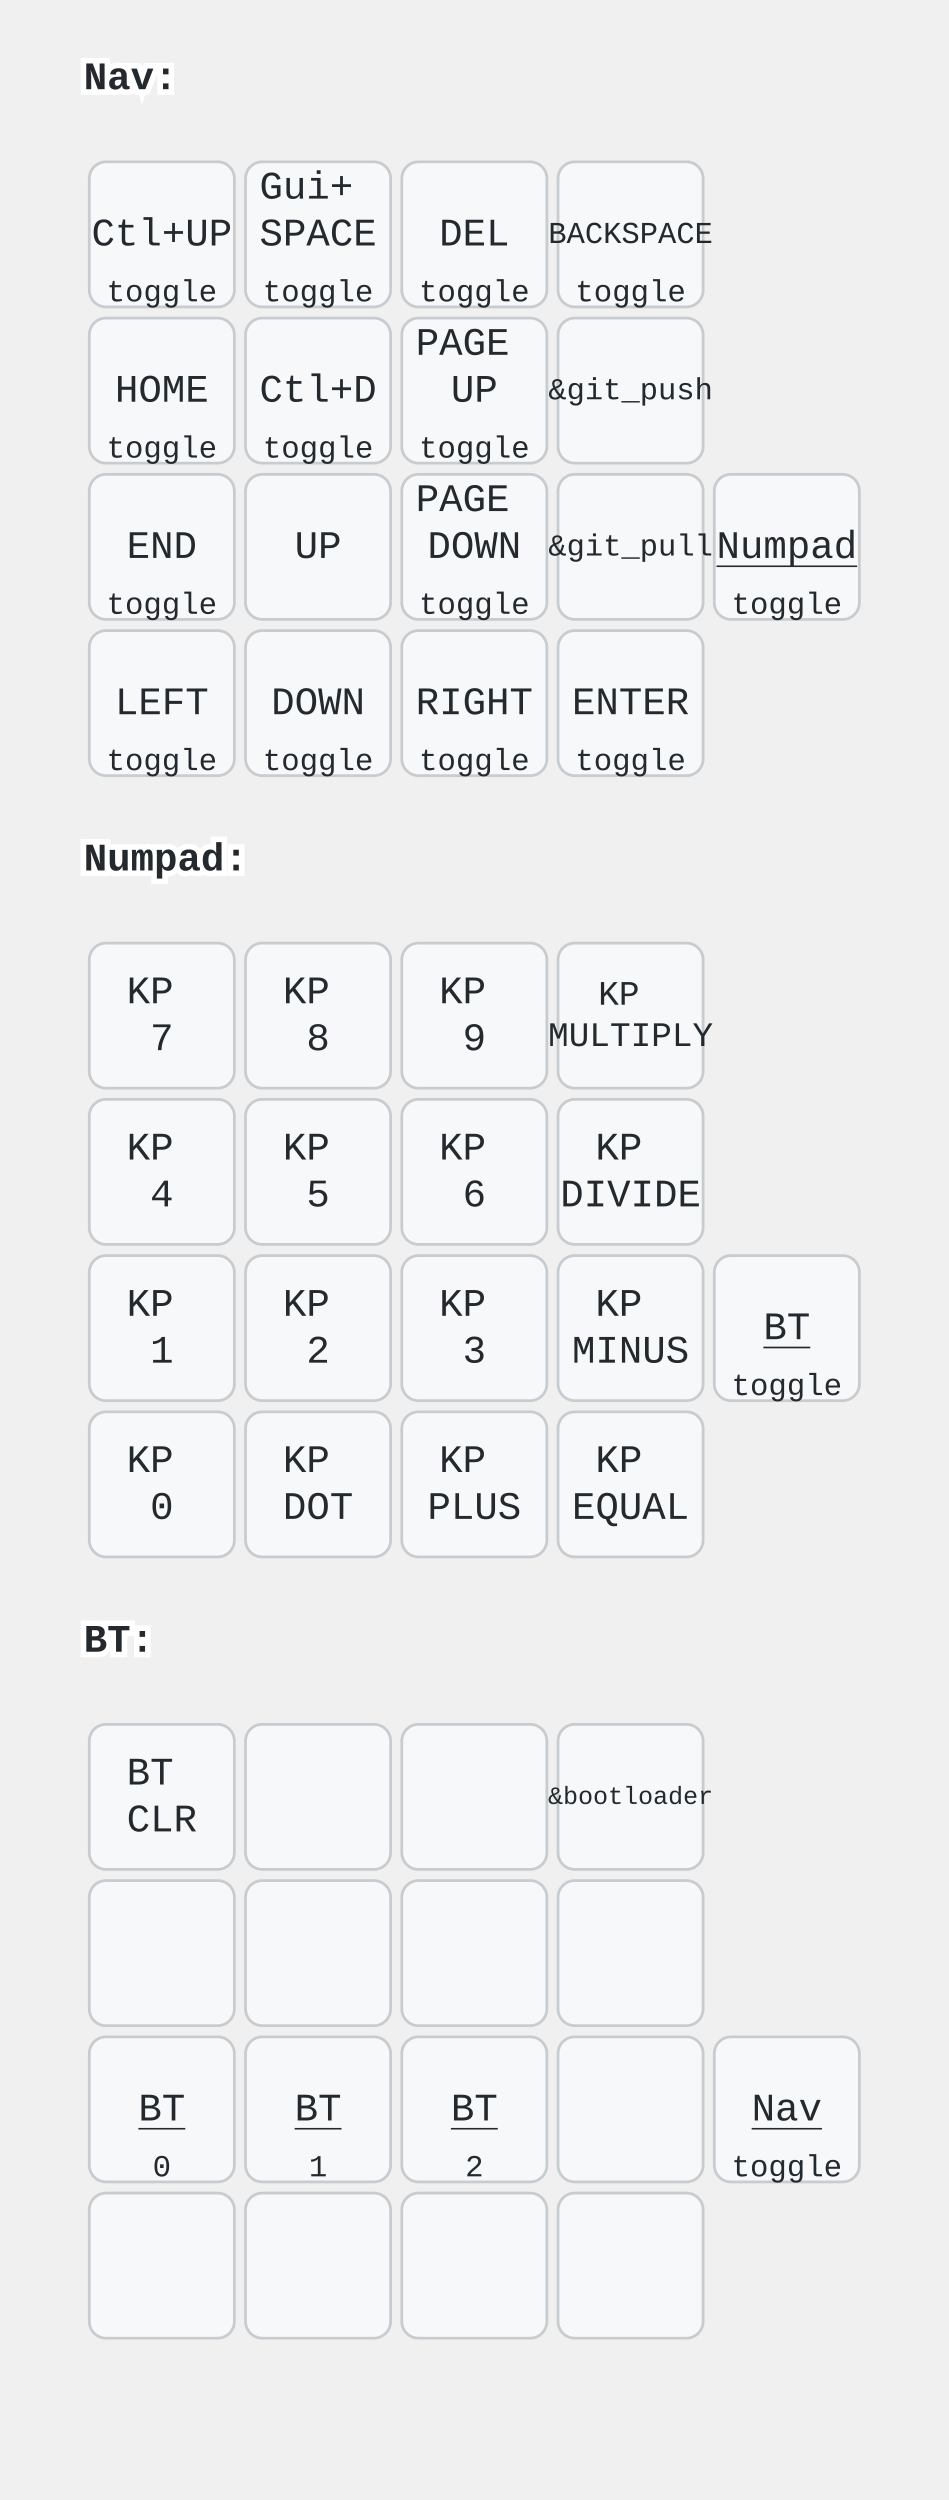
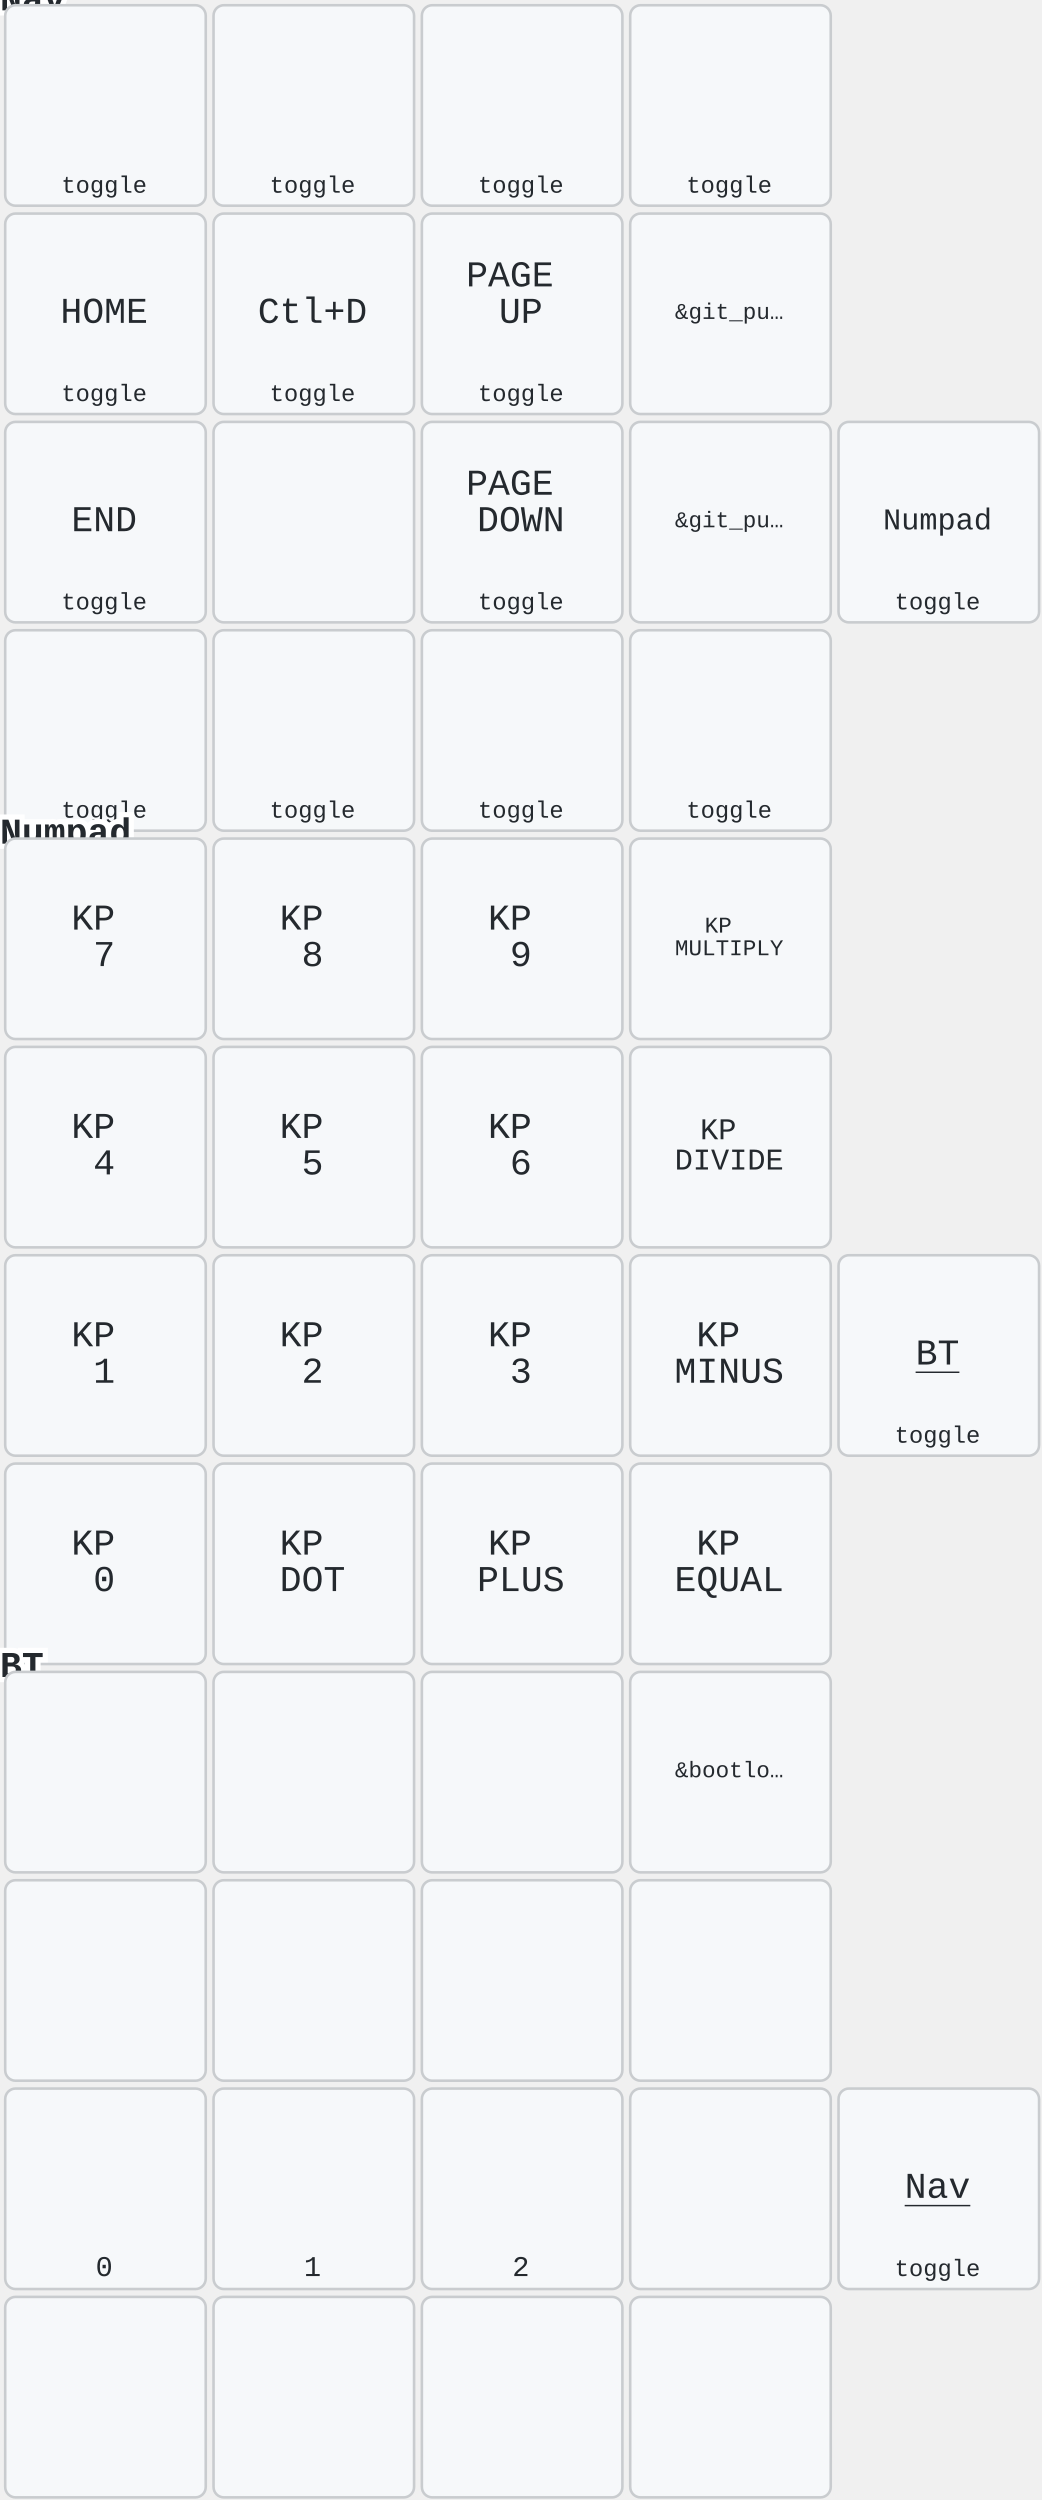
- <svg xmlns="http://www.w3.org/2000/svg" width="340" height="896" viewBox="0 0 340 896" class="keymap">
-   <style>/* inherit to force styles through use tags */
+ <svg xmlns="http://www.w3.org/2000/svg" xmlns:xlink="http://www.w3.org/1999/xlink" width="400" height="960" viewBox="0 0 400 960" class="keymap">
+   <defs>/* start glyphs */
+ <svg id="mdi:arrow-down-bold">
+       <svg id="mdi-arrow-down-bold" viewBox="0 0 24 24">
+         <path d="M9,4H15V12H19.84L12,19.84L4.16,12H9V4Z" />
+       </svg>
+     </svg>
+     <svg id="mdi:arrow-left-bold">
+       <svg id="mdi-arrow-left-bold" viewBox="0 0 24 24">
+         <path d="M20,9V15H12V19.84L4.16,12L12,4.16V9H20Z" />
+       </svg>
+     </svg>
+     <svg id="mdi:arrow-right-bold">
+       <svg id="mdi-arrow-right-bold" viewBox="0 0 24 24">
+         <path d="M4,15V9H12V4.16L19.84,12L12,19.84V15H4Z" />
+       </svg>
+     </svg>
+     <svg id="mdi:arrow-up-bold">
+       <svg id="mdi-arrow-up-bold" viewBox="0 0 24 24">
+         <path d="M15,20H9V12H4.16L12,4.16L19.84,12H15V20Z" />
+       </svg>
+     </svg>
+     <svg id="mdi:backspace">
+       <svg id="mdi-backspace" viewBox="0 0 24 24">
+         <path d="M22,3H7C6.31,3 5.77,3.35 5.41,3.88L0,12L5.41,20.11C5.77,20.64 6.31,21 7,21H22A2,2 0 0,0 24,19V5A2,2 0 0,0 22,3M19,15.59L17.59,17L14,13.41L10.41,17L9,15.59L12.59,12L9,8.41L10.41,7L14,10.59L17.59,7L19,8.41L15.41,12" />
+       </svg>
+     </svg>
+     <svg id="mdi:backspace-reverse-outline">
+       <svg id="mdi-backspace-reverse-outline" viewBox="0 0 24 24">
+         <path d="M5,15.59L6.41,17L10,13.41L13.59,17L15,15.59L11.41,12L15,8.41L13.59,7L10,10.59L6.41,7L5,8.41L8.59,12L5,15.59M2,3A2,2 0 0,0 0,5V19A2,2 0 0,0 2,21H17C17.69,21 18.23,20.64 18.59,20.11L24,12L18.59,3.88C18.23,3.35 17.69,3 17,3H2M2,5H17L21.72,12L17,19H2V5Z" />
+       </svg>
+     </svg>
+     <svg id="mdi:bluetooth-connect">
+       <svg id="mdi-bluetooth-connect" viewBox="0 0 24 24">
+         <path d="M19,10L17,12L19,14L21,12M14.88,16.29L13,18.17V14.41M13,5.83L14.88,7.71L13,9.58M17.71,7.71L12,2H11V9.58L6.41,5L5,6.41L10.59,12L5,17.58L6.41,19L11,14.41V22H12L17.71,16.29L13.41,12M7,12L5,10L3,12L5,14L7,12Z" />
+       </svg>
+     </svg>
+     <svg id="mdi:bluetooth-off">
+       <svg id="mdi-bluetooth-off" viewBox="0 0 24 24">
+         <path d="M13,5.83L14.88,7.71L13.28,9.31L14.69,10.72L17.71,7.7L12,2H11V7.03L13,9.03M5.41,4L4,5.41L10.59,12L5,17.59L6.41,19L11,14.41V22H12L16.29,17.71L18.59,20L20,18.59M13,18.17V14.41L14.88,16.29" />
+       </svg>
+     </svg>
+     <svg id="mdi:keyboard-return">
+       <svg id="mdi-keyboard-return" viewBox="0 0 24 24">
+         <path d="M19,7V11H5.83L9.41,7.41L8,6L2,12L8,18L9.41,16.58L5.83,13H21V7H19Z" />
+       </svg>
+     </svg>
+     <svg id="mdi:keyboard-space">
+       <svg id="mdi-keyboard-space" viewBox="0 0 24 24">
+         <path d="M3 15H5V19H19V15H21V19C21 20.1 20.1 21 19 21H5C3.9 21 3 20.1 3 19V15Z" />
+       </svg>
+     </svg>
+   </defs>/* end glyphs */
+ <style>/* inherit to force styles through use tags */
svg path {
    fill: inherit;
}

/* font and background color specifications */
svg.keymap {
    font-family: SFMono-Regular,Consolas,Liberation Mono,Menlo,monospace;
    font-size: 14px;
    font-kerning: normal;
    text-rendering: optimizeLegibility;
    fill: #24292e;
}

/* default key styling */
rect.key {
    fill: #f6f8fa;
}

rect.key, rect.combo {
    stroke: #c9cccf;
    stroke-width: 1;
}

/* default key side styling, only used is draw_key_sides is set */
rect.side {
    filter: brightness(90%);
}

/* color accent for combo boxes */
rect.combo, rect.combo-separate {
    fill: #cdf;
}

/* color accent for held keys */
rect.held, rect.combo.held {
    fill: #fdd;
}

/* color accent for ghost (optional) keys */
rect.ghost, rect.combo.ghost {
    stroke-dasharray: 4, 4;
    stroke-width: 2;
}

text {
    text-anchor: middle;
    dominant-baseline: middle;
}

/* styling for layer labels */
text.label {
    font-weight: bold;
    text-anchor: start;
    stroke: white;
    stroke-width: 4;
    paint-order: stroke;
}

/* styling for optional footer */
text.footer {
    text-anchor: end;
    dominant-baseline: auto;
    stroke: white;
    stroke-width: 4;
    paint-order: stroke;
}

/* styling for combo tap, and key non-tap label text */
text.combo, text.hold, text.shifted, text.left, text.right {
    font-size: 11px;
}

text.hold {
    text-anchor: middle;
    dominant-baseline: auto;
}

text.shifted {
    text-anchor: middle;
    dominant-baseline: hanging;
}

text.left {
    text-anchor: start;
}

text.right {
    text-anchor: end;
}

text.layer-activator {
    text-decoration: underline;
}

/* styling for hold/shifted label text in combo box */
text.combo.hold, text.combo.shifted, text.combo.left, text.combo.right {
    font-size: 8px;
}

/* lighter symbol for transparent keys */
text.trans {
    fill: #7b7e81;
}

/* styling for combo dendrons */
path.combo {
    stroke-width: 1;
    stroke: gray;
    fill: none;
}

/* Start Tabler Icons Cleanup */
/* cannot use height/width with glyphs */
.icon-tabler &gt; path {
    fill: inherit;
    stroke: inherit;
    stroke-width: 2;
}
/* hide tabler's default box */
.icon-tabler &gt; path[stroke="none"][fill="none"] {
    visibility: hidden;
}
/* End Tabler Icons Cleanup */
</style>
-   <g transform="translate(30, 0)" class="layer-Nav">
-     <text x="0" y="28" class="label" id="Nav">Nav:</text>
-     <g transform="translate(0, 56)">
-       <g transform="translate(28, 28)" class="key keypos-0">
-         <rect rx="6" ry="6" x="-26" y="-26" width="52" height="52" class="key" />
-         <text x="0" y="0" class="key tap">Ctl+UP</text>
-         <text x="0" y="24" class="key hold">toggle</text>
-       </g>
-       <g transform="translate(84, 28)" class="key keypos-1">
-         <rect rx="6" ry="6" x="-26" y="-26" width="52" height="52" class="key" />
-         <text x="0" y="0" class="key tap">
-           <tspan x="0" dy="-1.2em">Gui+</tspan>
-           <tspan x="0" dy="1.2em">SPACE</tspan>
-         </text>
-         <text x="0" y="24" class="key hold">toggle</text>
-       </g>
-       <g transform="translate(140, 28)" class="key keypos-2">
-         <rect rx="6" ry="6" x="-26" y="-26" width="52" height="52" class="key" />
-         <text x="0" y="0" class="key tap">DEL</text>
-         <text x="0" y="24" class="key hold">toggle</text>
-       </g>
-       <g transform="translate(196, 28)" class="key keypos-3">
-         <rect rx="6" ry="6" x="-26" y="-26" width="52" height="52" class="key" />
-         <text x="0" y="0" class="key tap">
-           <tspan style="font-size: 78%">BACKSPACE</tspan>
-         </text>
-         <text x="0" y="24" class="key hold">toggle</text>
-       </g>
-       <g transform="translate(28, 84)" class="key keypos-4">
-         <rect rx="6" ry="6" x="-26" y="-26" width="52" height="52" class="key" />
+   <g transform="translate(0, 0)" class="layer-Nav">
+     <text x="0" y="0" class="label" id="Nav">Nav</text>
+     <g transform="translate(0, 0)">
+       <g transform="translate(40, 40)" class="key keypos-0">
+         <rect rx="4" ry="4" x="-38" y="-38" width="77" height="77" class="key" />
+         <use href="#mdi:arrow-up-bold" xlink:href="#mdi:arrow-up-bold" x="-11" y="-11" height="22" width="22.0" class="key tap glyph mdi:arrow-up-bold" />
+         <text x="0" y="34" class="key hold">
+           <tspan style="font-size: 83%">toggle</tspan>
+         </text>
+       </g>
+       <g transform="translate(120, 40)" class="key keypos-1">
+         <rect rx="4" ry="4" x="-38" y="-38" width="77" height="77" class="key" />
+         <use href="#mdi:keyboard-space" xlink:href="#mdi:keyboard-space" x="-11" y="-11" height="22" width="22.0" class="key tap glyph mdi:keyboard-space" />
+         <text x="0" y="34" class="key hold">
+           <tspan style="font-size: 83%">toggle</tspan>
+         </text>
+       </g>
+       <g transform="translate(200, 40)" class="key keypos-2">
+         <rect rx="4" ry="4" x="-38" y="-38" width="77" height="77" class="key" />
+         <use href="#mdi:backspace-reverse-outline" xlink:href="#mdi:backspace-reverse-outline" x="-11" y="-11" height="22" width="22.0" class="key tap glyph mdi:backspace-reverse-outline" />
+         <text x="0" y="34" class="key hold">
+           <tspan style="font-size: 83%">toggle</tspan>
+         </text>
+       </g>
+       <g transform="translate(280, 40)" class="key keypos-3">
+         <rect rx="4" ry="4" x="-38" y="-38" width="77" height="77" class="key" />
+         <use href="#mdi:backspace" xlink:href="#mdi:backspace" x="-11" y="-11" height="22" width="22.0" class="key tap glyph mdi:backspace" />
+         <text x="0" y="34" class="key hold">
+           <tspan style="font-size: 83%">toggle</tspan>
+         </text>
+       </g>
+       <g transform="translate(40, 120)" class="key keypos-4">
+         <rect rx="4" ry="4" x="-38" y="-38" width="77" height="77" class="key" />
        <text x="0" y="0" class="key tap">HOME</text>
-         <text x="0" y="24" class="key hold">toggle</text>
-       </g>
-       <g transform="translate(84, 84)" class="key keypos-5">
-         <rect rx="6" ry="6" x="-26" y="-26" width="52" height="52" class="key" />
+         <text x="0" y="34" class="key hold">
+           <tspan style="font-size: 83%">toggle</tspan>
+         </text>
+       </g>
+       <g transform="translate(120, 120)" class="key keypos-5">
+         <rect rx="4" ry="4" x="-38" y="-38" width="77" height="77" class="key" />
        <text x="0" y="0" class="key tap">Ctl+D</text>
-         <text x="0" y="24" class="key hold">toggle</text>
-       </g>
-       <g transform="translate(140, 84)" class="key keypos-6">
-         <rect rx="6" ry="6" x="-26" y="-26" width="52" height="52" class="key" />
-         <text x="0" y="0" class="key tap">
-           <tspan x="0" dy="-1.2em">PAGE</tspan>
-           <tspan x="0" dy="1.2em">UP</tspan>
-         </text>
-         <text x="0" y="24" class="key hold">toggle</text>
-       </g>
-       <g transform="translate(196, 84)" class="key keypos-7">
-         <rect rx="6" ry="6" x="-26" y="-26" width="52" height="52" class="key" />
-         <text x="0" y="0" class="key tap">
-           <tspan style="font-size: 78%">&amp;git_push</tspan>
-         </text>
-       </g>
-       <g transform="translate(28, 140)" class="key keypos-8">
-         <rect rx="6" ry="6" x="-26" y="-26" width="52" height="52" class="key" />
+         <text x="0" y="34" class="key hold">
+           <tspan style="font-size: 83%">toggle</tspan>
+         </text>
+       </g>
+       <g transform="translate(200, 120)" class="key keypos-6">
+         <rect rx="4" ry="4" x="-38" y="-38" width="77" height="77" class="key" />
+         <text x="0" y="0" class="key tap">
+           <tspan x="0" dy="-1.0em">PAGE</tspan>
+           <tspan x="0" dy="1.0em">UP</tspan>
+         </text>
+         <text x="0" y="34" class="key hold">
+           <tspan style="font-size: 83%">toggle</tspan>
+         </text>
+       </g>
+       <g transform="translate(280, 120)" class="key keypos-7">
+         <rect rx="4" ry="4" x="-38" y="-38" width="77" height="77" class="key" />
+         <text x="0" y="0" class="key tap">
+           <tspan style="font-size: 62%">&amp;git_pu…</tspan>
+         </text>
+       </g>
+       <g transform="translate(40, 200)" class="key keypos-8">
+         <rect rx="4" ry="4" x="-38" y="-38" width="77" height="77" class="key" />
        <text x="0" y="0" class="key tap">END</text>
-         <text x="0" y="24" class="key hold">toggle</text>
-       </g>
-       <g transform="translate(84, 140)" class="key keypos-9">
-         <rect rx="6" ry="6" x="-26" y="-26" width="52" height="52" class="key" />
-         <text x="0" y="0" class="key tap">UP</text>
-       </g>
-       <g transform="translate(140, 140)" class="key keypos-10">
-         <rect rx="6" ry="6" x="-26" y="-26" width="52" height="52" class="key" />
-         <text x="0" y="0" class="key tap">
-           <tspan x="0" dy="-1.2em">PAGE</tspan>
-           <tspan x="0" dy="1.2em">DOWN</tspan>
-         </text>
-         <text x="0" y="24" class="key hold">toggle</text>
-       </g>
-       <g transform="translate(196, 140)" class="key keypos-11">
-         <rect rx="6" ry="6" x="-26" y="-26" width="52" height="52" class="key" />
-         <text x="0" y="0" class="key tap">
-           <tspan style="font-size: 78%">&amp;git_pull</tspan>
-         </text>
-       </g>
-       <g transform="translate(252, 140)" class="key keypos-12">
-         <rect rx="6" ry="6" x="-26" y="-26" width="52" height="52" class="key" />
+         <text x="0" y="34" class="key hold">
+           <tspan style="font-size: 83%">toggle</tspan>
+         </text>
+       </g>
+       <g transform="translate(120, 200)" class="key keypos-9">
+         <rect rx="4" ry="4" x="-38" y="-38" width="77" height="77" class="key" />
+         <use href="#mdi:arrow-up-bold" xlink:href="#mdi:arrow-up-bold" x="-11" y="-11" height="22" width="22.0" class="key tap glyph mdi:arrow-up-bold" />
+       </g>
+       <g transform="translate(200, 200)" class="key keypos-10">
+         <rect rx="4" ry="4" x="-38" y="-38" width="77" height="77" class="key" />
+         <text x="0" y="0" class="key tap">
+           <tspan x="0" dy="-1.0em">PAGE</tspan>
+           <tspan x="0" dy="1.0em">DOWN</tspan>
+         </text>
+         <text x="0" y="34" class="key hold">
+           <tspan style="font-size: 83%">toggle</tspan>
+         </text>
+       </g>
+       <g transform="translate(280, 200)" class="key keypos-11">
+         <rect rx="4" ry="4" x="-38" y="-38" width="77" height="77" class="key" />
+         <text x="0" y="0" class="key tap">
+           <tspan style="font-size: 62%">&amp;git_pu…</tspan>
+         </text>
+       </g>
+       <g transform="translate(360, 200)" class="key keypos-12">
+         <rect rx="4" ry="4" x="-38" y="-38" width="77" height="77" class="key" />
        <a href="#Numpad">
-           <text x="0" y="0" class="key tap layer-activator">Numpad</text>
+           <text x="0" y="0" class="key tap layer-activator">
+             <tspan style="font-size: 83%">Numpad</tspan>
+           </text>
        </a>
-         <text x="0" y="24" class="key hold">toggle</text>
-       </g>
-       <g transform="translate(28, 196)" class="key keypos-13">
-         <rect rx="6" ry="6" x="-26" y="-26" width="52" height="52" class="key" />
-         <text x="0" y="0" class="key tap">LEFT</text>
-         <text x="0" y="24" class="key hold">toggle</text>
-       </g>
-       <g transform="translate(84, 196)" class="key keypos-14">
-         <rect rx="6" ry="6" x="-26" y="-26" width="52" height="52" class="key" />
-         <text x="0" y="0" class="key tap">DOWN</text>
-         <text x="0" y="24" class="key hold">toggle</text>
-       </g>
-       <g transform="translate(140, 196)" class="key keypos-15">
-         <rect rx="6" ry="6" x="-26" y="-26" width="52" height="52" class="key" />
-         <text x="0" y="0" class="key tap">RIGHT</text>
-         <text x="0" y="24" class="key hold">toggle</text>
-       </g>
-       <g transform="translate(196, 196)" class="key keypos-16">
-         <rect rx="6" ry="6" x="-26" y="-26" width="52" height="52" class="key" />
-         <text x="0" y="0" class="key tap">ENTER</text>
-         <text x="0" y="24" class="key hold">toggle</text>
+         <text x="0" y="34" class="key hold">
+           <tspan style="font-size: 83%">toggle</tspan>
+         </text>
+       </g>
+       <g transform="translate(40, 280)" class="key keypos-13">
+         <rect rx="4" ry="4" x="-38" y="-38" width="77" height="77" class="key" />
+         <use href="#mdi:arrow-left-bold" xlink:href="#mdi:arrow-left-bold" x="-11" y="-11" height="22" width="22.0" class="key tap glyph mdi:arrow-left-bold" />
+         <text x="0" y="34" class="key hold">
+           <tspan style="font-size: 83%">toggle</tspan>
+         </text>
+       </g>
+       <g transform="translate(120, 280)" class="key keypos-14">
+         <rect rx="4" ry="4" x="-38" y="-38" width="77" height="77" class="key" />
+         <use href="#mdi:arrow-down-bold" xlink:href="#mdi:arrow-down-bold" x="-11" y="-11" height="22" width="22.0" class="key tap glyph mdi:arrow-down-bold" />
+         <text x="0" y="34" class="key hold">
+           <tspan style="font-size: 83%">toggle</tspan>
+         </text>
+       </g>
+       <g transform="translate(200, 280)" class="key keypos-15">
+         <rect rx="4" ry="4" x="-38" y="-38" width="77" height="77" class="key" />
+         <use href="#mdi:arrow-right-bold" xlink:href="#mdi:arrow-right-bold" x="-11" y="-11" height="22" width="22.0" class="key tap glyph mdi:arrow-right-bold" />
+         <text x="0" y="34" class="key hold">
+           <tspan style="font-size: 83%">toggle</tspan>
+         </text>
+       </g>
+       <g transform="translate(280, 280)" class="key keypos-16">
+         <rect rx="4" ry="4" x="-38" y="-38" width="77" height="77" class="key" />
+         <use href="#mdi:keyboard-return" xlink:href="#mdi:keyboard-return" x="-11" y="-11" height="22" width="22.0" class="key tap glyph mdi:keyboard-return" />
+         <text x="0" y="34" class="key hold">
+           <tspan style="font-size: 83%">toggle</tspan>
+         </text>
      </g>
    </g>
  </g>
-   <g transform="translate(30, 280)" class="layer-Numpad">
-     <text x="0" y="28" class="label" id="Numpad">Numpad:</text>
-     <g transform="translate(0, 56)">
-       <g transform="translate(28, 28)" class="key keypos-0">
-         <rect rx="6" ry="6" x="-26" y="-26" width="52" height="52" class="key" />
-         <text x="0" y="0" class="key tap">
-           <tspan x="0" dy="-0.6em">KP</tspan>
-           <tspan x="0" dy="1.2em">7</tspan>
-         </text>
-       </g>
-       <g transform="translate(84, 28)" class="key keypos-1">
-         <rect rx="6" ry="6" x="-26" y="-26" width="52" height="52" class="key" />
-         <text x="0" y="0" class="key tap">
-           <tspan x="0" dy="-0.6em">KP</tspan>
-           <tspan x="0" dy="1.2em">8</tspan>
-         </text>
-       </g>
-       <g transform="translate(140, 28)" class="key keypos-2">
-         <rect rx="6" ry="6" x="-26" y="-26" width="52" height="52" class="key" />
-         <text x="0" y="0" class="key tap">
-           <tspan x="0" dy="-0.6em">KP</tspan>
-           <tspan x="0" dy="1.2em">9</tspan>
-         </text>
-       </g>
-       <g transform="translate(196, 28)" class="key keypos-3">
-         <rect rx="6" ry="6" x="-26" y="-26" width="52" height="52" class="key" />
-         <text x="0" y="0" class="key tap">
-           <tspan x="0" dy="-0.6em" style="font-size: 88%">KP</tspan>
-           <tspan x="0" dy="1.2em" style="font-size: 88%">MULTIPLY</tspan>
-         </text>
-       </g>
-       <g transform="translate(28, 84)" class="key keypos-4">
-         <rect rx="6" ry="6" x="-26" y="-26" width="52" height="52" class="key" />
-         <text x="0" y="0" class="key tap">
-           <tspan x="0" dy="-0.6em">KP</tspan>
-           <tspan x="0" dy="1.2em">4</tspan>
-         </text>
-       </g>
-       <g transform="translate(84, 84)" class="key keypos-5">
-         <rect rx="6" ry="6" x="-26" y="-26" width="52" height="52" class="key" />
-         <text x="0" y="0" class="key tap">
-           <tspan x="0" dy="-0.6em">KP</tspan>
-           <tspan x="0" dy="1.2em">5</tspan>
-         </text>
-       </g>
-       <g transform="translate(140, 84)" class="key keypos-6">
-         <rect rx="6" ry="6" x="-26" y="-26" width="52" height="52" class="key" />
-         <text x="0" y="0" class="key tap">
-           <tspan x="0" dy="-0.6em">KP</tspan>
-           <tspan x="0" dy="1.2em">6</tspan>
-         </text>
-       </g>
-       <g transform="translate(196, 84)" class="key keypos-7">
-         <rect rx="6" ry="6" x="-26" y="-26" width="52" height="52" class="key" />
-         <text x="0" y="0" class="key tap">
-           <tspan x="0" dy="-0.6em">KP</tspan>
-           <tspan x="0" dy="1.2em">DIVIDE</tspan>
-         </text>
-       </g>
-       <g transform="translate(28, 140)" class="key keypos-8">
-         <rect rx="6" ry="6" x="-26" y="-26" width="52" height="52" class="key" />
-         <text x="0" y="0" class="key tap">
-           <tspan x="0" dy="-0.6em">KP</tspan>
-           <tspan x="0" dy="1.2em">1</tspan>
-         </text>
-       </g>
-       <g transform="translate(84, 140)" class="key keypos-9">
-         <rect rx="6" ry="6" x="-26" y="-26" width="52" height="52" class="key" />
-         <text x="0" y="0" class="key tap">
-           <tspan x="0" dy="-0.6em">KP</tspan>
-           <tspan x="0" dy="1.2em">2</tspan>
-         </text>
-       </g>
-       <g transform="translate(140, 140)" class="key keypos-10">
-         <rect rx="6" ry="6" x="-26" y="-26" width="52" height="52" class="key" />
-         <text x="0" y="0" class="key tap">
-           <tspan x="0" dy="-0.6em">KP</tspan>
-           <tspan x="0" dy="1.2em">3</tspan>
-         </text>
-       </g>
-       <g transform="translate(196, 140)" class="key keypos-11">
-         <rect rx="6" ry="6" x="-26" y="-26" width="52" height="52" class="key" />
-         <text x="0" y="0" class="key tap">
-           <tspan x="0" dy="-0.6em">KP</tspan>
-           <tspan x="0" dy="1.2em">MINUS</tspan>
-         </text>
-       </g>
-       <g transform="translate(252, 140)" class="key keypos-12">
-         <rect rx="6" ry="6" x="-26" y="-26" width="52" height="52" class="key" />
+   <g transform="translate(0, 320)" class="layer-Numpad">
+     <text x="0" y="0" class="label" id="Numpad">Numpad</text>
+     <g transform="translate(0, 0)">
+       <g transform="translate(40, 40)" class="key keypos-0">
+         <rect rx="4" ry="4" x="-38" y="-38" width="77" height="77" class="key" />
+         <text x="0" y="0" class="key tap">
+           <tspan x="0" dy="-0.5em">KP</tspan>
+           <tspan x="0" dy="1.0em">7</tspan>
+         </text>
+       </g>
+       <g transform="translate(120, 40)" class="key keypos-1">
+         <rect rx="4" ry="4" x="-38" y="-38" width="77" height="77" class="key" />
+         <text x="0" y="0" class="key tap">
+           <tspan x="0" dy="-0.5em">KP</tspan>
+           <tspan x="0" dy="1.0em">8</tspan>
+         </text>
+       </g>
+       <g transform="translate(200, 40)" class="key keypos-2">
+         <rect rx="4" ry="4" x="-38" y="-38" width="77" height="77" class="key" />
+         <text x="0" y="0" class="key tap">
+           <tspan x="0" dy="-0.5em">KP</tspan>
+           <tspan x="0" dy="1.0em">9</tspan>
+         </text>
+       </g>
+       <g transform="translate(280, 40)" class="key keypos-3">
+         <rect rx="4" ry="4" x="-38" y="-38" width="77" height="77" class="key" />
+         <text x="0" y="0" class="key tap">
+           <tspan x="0" dy="-0.5em" style="font-size: 62%">KP</tspan>
+           <tspan x="0" dy="1.0em" style="font-size: 62%">MULTIPLY</tspan>
+         </text>
+       </g>
+       <g transform="translate(40, 120)" class="key keypos-4">
+         <rect rx="4" ry="4" x="-38" y="-38" width="77" height="77" class="key" />
+         <text x="0" y="0" class="key tap">
+           <tspan x="0" dy="-0.5em">KP</tspan>
+           <tspan x="0" dy="1.0em">4</tspan>
+         </text>
+       </g>
+       <g transform="translate(120, 120)" class="key keypos-5">
+         <rect rx="4" ry="4" x="-38" y="-38" width="77" height="77" class="key" />
+         <text x="0" y="0" class="key tap">
+           <tspan x="0" dy="-0.5em">KP</tspan>
+           <tspan x="0" dy="1.0em">5</tspan>
+         </text>
+       </g>
+       <g transform="translate(200, 120)" class="key keypos-6">
+         <rect rx="4" ry="4" x="-38" y="-38" width="77" height="77" class="key" />
+         <text x="0" y="0" class="key tap">
+           <tspan x="0" dy="-0.5em">KP</tspan>
+           <tspan x="0" dy="1.0em">6</tspan>
+         </text>
+       </g>
+       <g transform="translate(280, 120)" class="key keypos-7">
+         <rect rx="4" ry="4" x="-38" y="-38" width="77" height="77" class="key" />
+         <text x="0" y="0" class="key tap">
+           <tspan x="0" dy="-0.5em" style="font-size: 83%">KP</tspan>
+           <tspan x="0" dy="1.0em" style="font-size: 83%">DIVIDE</tspan>
+         </text>
+       </g>
+       <g transform="translate(40, 200)" class="key keypos-8">
+         <rect rx="4" ry="4" x="-38" y="-38" width="77" height="77" class="key" />
+         <text x="0" y="0" class="key tap">
+           <tspan x="0" dy="-0.5em">KP</tspan>
+           <tspan x="0" dy="1.0em">1</tspan>
+         </text>
+       </g>
+       <g transform="translate(120, 200)" class="key keypos-9">
+         <rect rx="4" ry="4" x="-38" y="-38" width="77" height="77" class="key" />
+         <text x="0" y="0" class="key tap">
+           <tspan x="0" dy="-0.5em">KP</tspan>
+           <tspan x="0" dy="1.0em">2</tspan>
+         </text>
+       </g>
+       <g transform="translate(200, 200)" class="key keypos-10">
+         <rect rx="4" ry="4" x="-38" y="-38" width="77" height="77" class="key" />
+         <text x="0" y="0" class="key tap">
+           <tspan x="0" dy="-0.5em">KP</tspan>
+           <tspan x="0" dy="1.0em">3</tspan>
+         </text>
+       </g>
+       <g transform="translate(280, 200)" class="key keypos-11">
+         <rect rx="4" ry="4" x="-38" y="-38" width="77" height="77" class="key" />
+         <text x="0" y="0" class="key tap">
+           <tspan x="0" dy="-0.5em">KP</tspan>
+           <tspan x="0" dy="1.0em">MINUS</tspan>
+         </text>
+       </g>
+       <g transform="translate(360, 200)" class="key keypos-12">
+         <rect rx="4" ry="4" x="-38" y="-38" width="77" height="77" class="key" />
        <a href="#BT">
          <text x="0" y="0" class="key tap layer-activator">BT</text>
        </a>
-         <text x="0" y="24" class="key hold">toggle</text>
-       </g>
-       <g transform="translate(28, 196)" class="key keypos-13">
-         <rect rx="6" ry="6" x="-26" y="-26" width="52" height="52" class="key" />
-         <text x="0" y="0" class="key tap">
-           <tspan x="0" dy="-0.6em">KP</tspan>
-           <tspan x="0" dy="1.2em">0</tspan>
-         </text>
-       </g>
-       <g transform="translate(84, 196)" class="key keypos-14">
-         <rect rx="6" ry="6" x="-26" y="-26" width="52" height="52" class="key" />
-         <text x="0" y="0" class="key tap">
-           <tspan x="0" dy="-0.6em">KP</tspan>
-           <tspan x="0" dy="1.2em">DOT</tspan>
-         </text>
-       </g>
-       <g transform="translate(140, 196)" class="key keypos-15">
-         <rect rx="6" ry="6" x="-26" y="-26" width="52" height="52" class="key" />
-         <text x="0" y="0" class="key tap">
-           <tspan x="0" dy="-0.6em">KP</tspan>
-           <tspan x="0" dy="1.2em">PLUS</tspan>
-         </text>
-       </g>
-       <g transform="translate(196, 196)" class="key keypos-16">
-         <rect rx="6" ry="6" x="-26" y="-26" width="52" height="52" class="key" />
-         <text x="0" y="0" class="key tap">
-           <tspan x="0" dy="-0.6em">KP</tspan>
-           <tspan x="0" dy="1.2em">EQUAL</tspan>
+         <text x="0" y="34" class="key hold">
+           <tspan style="font-size: 83%">toggle</tspan>
+         </text>
+       </g>
+       <g transform="translate(40, 280)" class="key keypos-13">
+         <rect rx="4" ry="4" x="-38" y="-38" width="77" height="77" class="key" />
+         <text x="0" y="0" class="key tap">
+           <tspan x="0" dy="-0.5em">KP</tspan>
+           <tspan x="0" dy="1.0em">0</tspan>
+         </text>
+       </g>
+       <g transform="translate(120, 280)" class="key keypos-14">
+         <rect rx="4" ry="4" x="-38" y="-38" width="77" height="77" class="key" />
+         <text x="0" y="0" class="key tap">
+           <tspan x="0" dy="-0.5em">KP</tspan>
+           <tspan x="0" dy="1.0em">DOT</tspan>
+         </text>
+       </g>
+       <g transform="translate(200, 280)" class="key keypos-15">
+         <rect rx="4" ry="4" x="-38" y="-38" width="77" height="77" class="key" />
+         <text x="0" y="0" class="key tap">
+           <tspan x="0" dy="-0.5em">KP</tspan>
+           <tspan x="0" dy="1.0em">PLUS</tspan>
+         </text>
+       </g>
+       <g transform="translate(280, 280)" class="key keypos-16">
+         <rect rx="4" ry="4" x="-38" y="-38" width="77" height="77" class="key" />
+         <text x="0" y="0" class="key tap">
+           <tspan x="0" dy="-0.5em">KP</tspan>
+           <tspan x="0" dy="1.0em">EQUAL</tspan>
        </text>
      </g>
    </g>
  </g>
-   <g transform="translate(30, 560)" class="layer-BT">
-     <text x="0" y="28" class="label" id="BT">BT:</text>
-     <g transform="translate(0, 56)">
-       <g transform="translate(28, 28)" class="key keypos-0">
-         <rect rx="6" ry="6" x="-26" y="-26" width="52" height="52" class="key" />
-         <text x="0" y="0" class="key tap">
-           <tspan x="0" dy="-0.6em">BT</tspan>
-           <tspan x="0" dy="1.2em">CLR</tspan>
-         </text>
-       </g>
-       <g transform="translate(84, 28)" class="key keypos-1">
-         <rect rx="6" ry="6" x="-26" y="-26" width="52" height="52" class="key" />
-       </g>
-       <g transform="translate(140, 28)" class="key keypos-2">
-         <rect rx="6" ry="6" x="-26" y="-26" width="52" height="52" class="key" />
-       </g>
-       <g transform="translate(196, 28)" class="key keypos-3">
-         <rect rx="6" ry="6" x="-26" y="-26" width="52" height="52" class="key" />
-         <text x="0" y="0" class="key tap">
-           <tspan style="font-size: 64%">&amp;bootloader</tspan>
-         </text>
-       </g>
-       <g transform="translate(28, 84)" class="key keypos-4">
-         <rect rx="6" ry="6" x="-26" y="-26" width="52" height="52" class="key" />
-       </g>
-       <g transform="translate(84, 84)" class="key keypos-5">
-         <rect rx="6" ry="6" x="-26" y="-26" width="52" height="52" class="key" />
-       </g>
-       <g transform="translate(140, 84)" class="key keypos-6">
-         <rect rx="6" ry="6" x="-26" y="-26" width="52" height="52" class="key" />
-       </g>
-       <g transform="translate(196, 84)" class="key keypos-7">
-         <rect rx="6" ry="6" x="-26" y="-26" width="52" height="52" class="key" />
-       </g>
-       <g transform="translate(28, 140)" class="key keypos-8">
-         <rect rx="6" ry="6" x="-26" y="-26" width="52" height="52" class="key" />
-         <a href="#BT">
-           <text x="0" y="0" class="key tap layer-activator">BT</text>
-         </a>
-         <text x="0" y="24" class="key hold">0</text>
-       </g>
-       <g transform="translate(84, 140)" class="key keypos-9">
-         <rect rx="6" ry="6" x="-26" y="-26" width="52" height="52" class="key" />
-         <a href="#BT">
-           <text x="0" y="0" class="key tap layer-activator">BT</text>
-         </a>
-         <text x="0" y="24" class="key hold">1</text>
-       </g>
-       <g transform="translate(140, 140)" class="key keypos-10">
-         <rect rx="6" ry="6" x="-26" y="-26" width="52" height="52" class="key" />
-         <a href="#BT">
-           <text x="0" y="0" class="key tap layer-activator">BT</text>
-         </a>
-         <text x="0" y="24" class="key hold">2</text>
-       </g>
-       <g transform="translate(196, 140)" class="key keypos-11">
-         <rect rx="6" ry="6" x="-26" y="-26" width="52" height="52" class="key" />
-       </g>
-       <g transform="translate(252, 140)" class="key keypos-12">
-         <rect rx="6" ry="6" x="-26" y="-26" width="52" height="52" class="key" />
+   <g transform="translate(0, 640)" class="layer-BT">
+     <text x="0" y="0" class="label" id="BT">BT</text>
+     <g transform="translate(0, 0)">
+       <g transform="translate(40, 40)" class="key keypos-0">
+         <rect rx="4" ry="4" x="-38" y="-38" width="77" height="77" class="key" />
+         <use href="#mdi:bluetooth-off" xlink:href="#mdi:bluetooth-off" x="-11" y="-11" height="22" width="22.0" class="key tap glyph mdi:bluetooth-off" />
+       </g>
+       <g transform="translate(120, 40)" class="key keypos-1">
+         <rect rx="4" ry="4" x="-38" y="-38" width="77" height="77" class="key" />
+       </g>
+       <g transform="translate(200, 40)" class="key keypos-2">
+         <rect rx="4" ry="4" x="-38" y="-38" width="77" height="77" class="key" />
+       </g>
+       <g transform="translate(280, 40)" class="key keypos-3">
+         <rect rx="4" ry="4" x="-38" y="-38" width="77" height="77" class="key" />
+         <text x="0" y="0" class="key tap">
+           <tspan style="font-size: 62%">&amp;bootlo…</tspan>
+         </text>
+       </g>
+       <g transform="translate(40, 120)" class="key keypos-4">
+         <rect rx="4" ry="4" x="-38" y="-38" width="77" height="77" class="key" />
+       </g>
+       <g transform="translate(120, 120)" class="key keypos-5">
+         <rect rx="4" ry="4" x="-38" y="-38" width="77" height="77" class="key" />
+       </g>
+       <g transform="translate(200, 120)" class="key keypos-6">
+         <rect rx="4" ry="4" x="-38" y="-38" width="77" height="77" class="key" />
+       </g>
+       <g transform="translate(280, 120)" class="key keypos-7">
+         <rect rx="4" ry="4" x="-38" y="-38" width="77" height="77" class="key" />
+       </g>
+       <g transform="translate(40, 200)" class="key keypos-8">
+         <rect rx="4" ry="4" x="-38" y="-38" width="77" height="77" class="key" />
+         <use href="#mdi:bluetooth-connect" xlink:href="#mdi:bluetooth-connect" x="-11" y="-11" height="22" width="22.0" class="key tap glyph mdi:bluetooth-connect" />
+         <text x="0" y="34" class="key hold">0</text>
+       </g>
+       <g transform="translate(120, 200)" class="key keypos-9">
+         <rect rx="4" ry="4" x="-38" y="-38" width="77" height="77" class="key" />
+         <use href="#mdi:bluetooth-connect" xlink:href="#mdi:bluetooth-connect" x="-11" y="-11" height="22" width="22.0" class="key tap glyph mdi:bluetooth-connect" />
+         <text x="0" y="34" class="key hold">1</text>
+       </g>
+       <g transform="translate(200, 200)" class="key keypos-10">
+         <rect rx="4" ry="4" x="-38" y="-38" width="77" height="77" class="key" />
+         <use href="#mdi:bluetooth-connect" xlink:href="#mdi:bluetooth-connect" x="-11" y="-11" height="22" width="22.0" class="key tap glyph mdi:bluetooth-connect" />
+         <text x="0" y="34" class="key hold">2</text>
+       </g>
+       <g transform="translate(280, 200)" class="key keypos-11">
+         <rect rx="4" ry="4" x="-38" y="-38" width="77" height="77" class="key" />
+       </g>
+       <g transform="translate(360, 200)" class="key keypos-12">
+         <rect rx="4" ry="4" x="-38" y="-38" width="77" height="77" class="key" />
        <a href="#Nav">
          <text x="0" y="0" class="key tap layer-activator">Nav</text>
        </a>
-         <text x="0" y="24" class="key hold">toggle</text>
-       </g>
-       <g transform="translate(28, 196)" class="key keypos-13">
-         <rect rx="6" ry="6" x="-26" y="-26" width="52" height="52" class="key" />
-       </g>
-       <g transform="translate(84, 196)" class="key keypos-14">
-         <rect rx="6" ry="6" x="-26" y="-26" width="52" height="52" class="key" />
-       </g>
-       <g transform="translate(140, 196)" class="key keypos-15">
-         <rect rx="6" ry="6" x="-26" y="-26" width="52" height="52" class="key" />
-       </g>
-       <g transform="translate(196, 196)" class="key keypos-16">
-         <rect rx="6" ry="6" x="-26" y="-26" width="52" height="52" class="key" />
+         <text x="0" y="34" class="key hold">
+           <tspan style="font-size: 83%">toggle</tspan>
+         </text>
+       </g>
+       <g transform="translate(40, 280)" class="key keypos-13">
+         <rect rx="4" ry="4" x="-38" y="-38" width="77" height="77" class="key" />
+       </g>
+       <g transform="translate(120, 280)" class="key keypos-14">
+         <rect rx="4" ry="4" x="-38" y="-38" width="77" height="77" class="key" />
+       </g>
+       <g transform="translate(200, 280)" class="key keypos-15">
+         <rect rx="4" ry="4" x="-38" y="-38" width="77" height="77" class="key" />
+       </g>
+       <g transform="translate(280, 280)" class="key keypos-16">
+         <rect rx="4" ry="4" x="-38" y="-38" width="77" height="77" class="key" />
      </g>
    </g>
  </g>
</svg>
